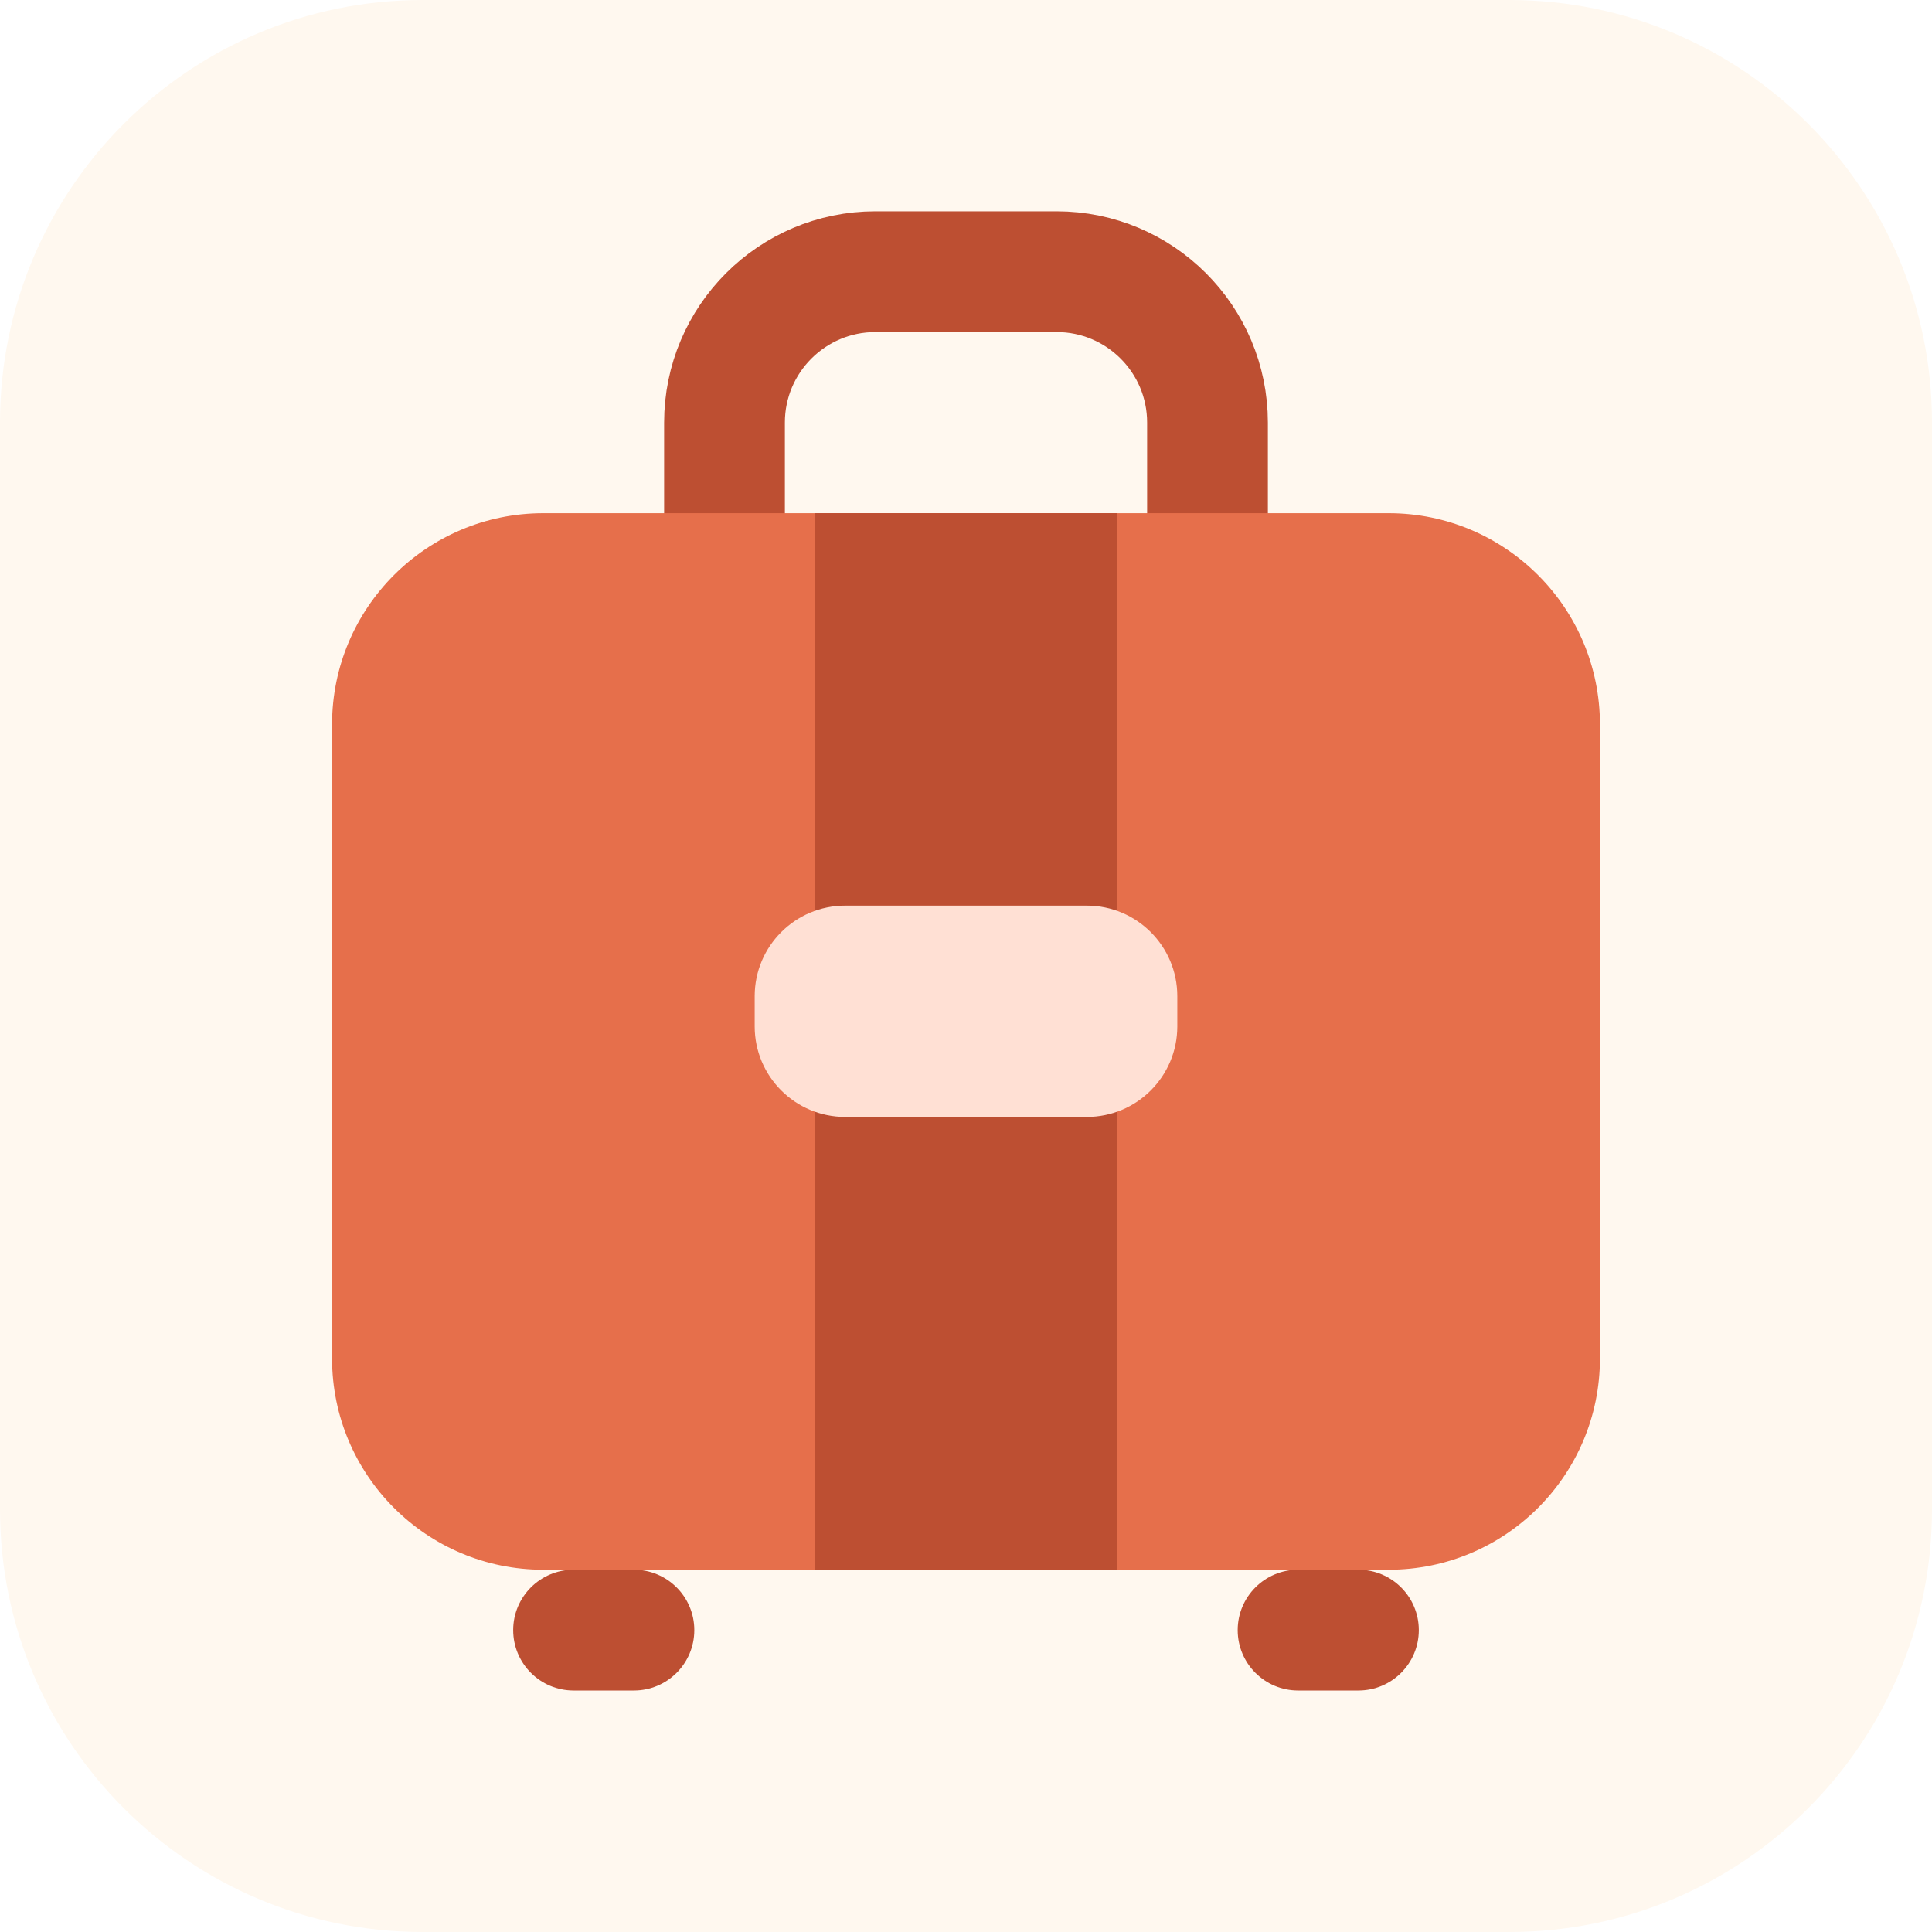
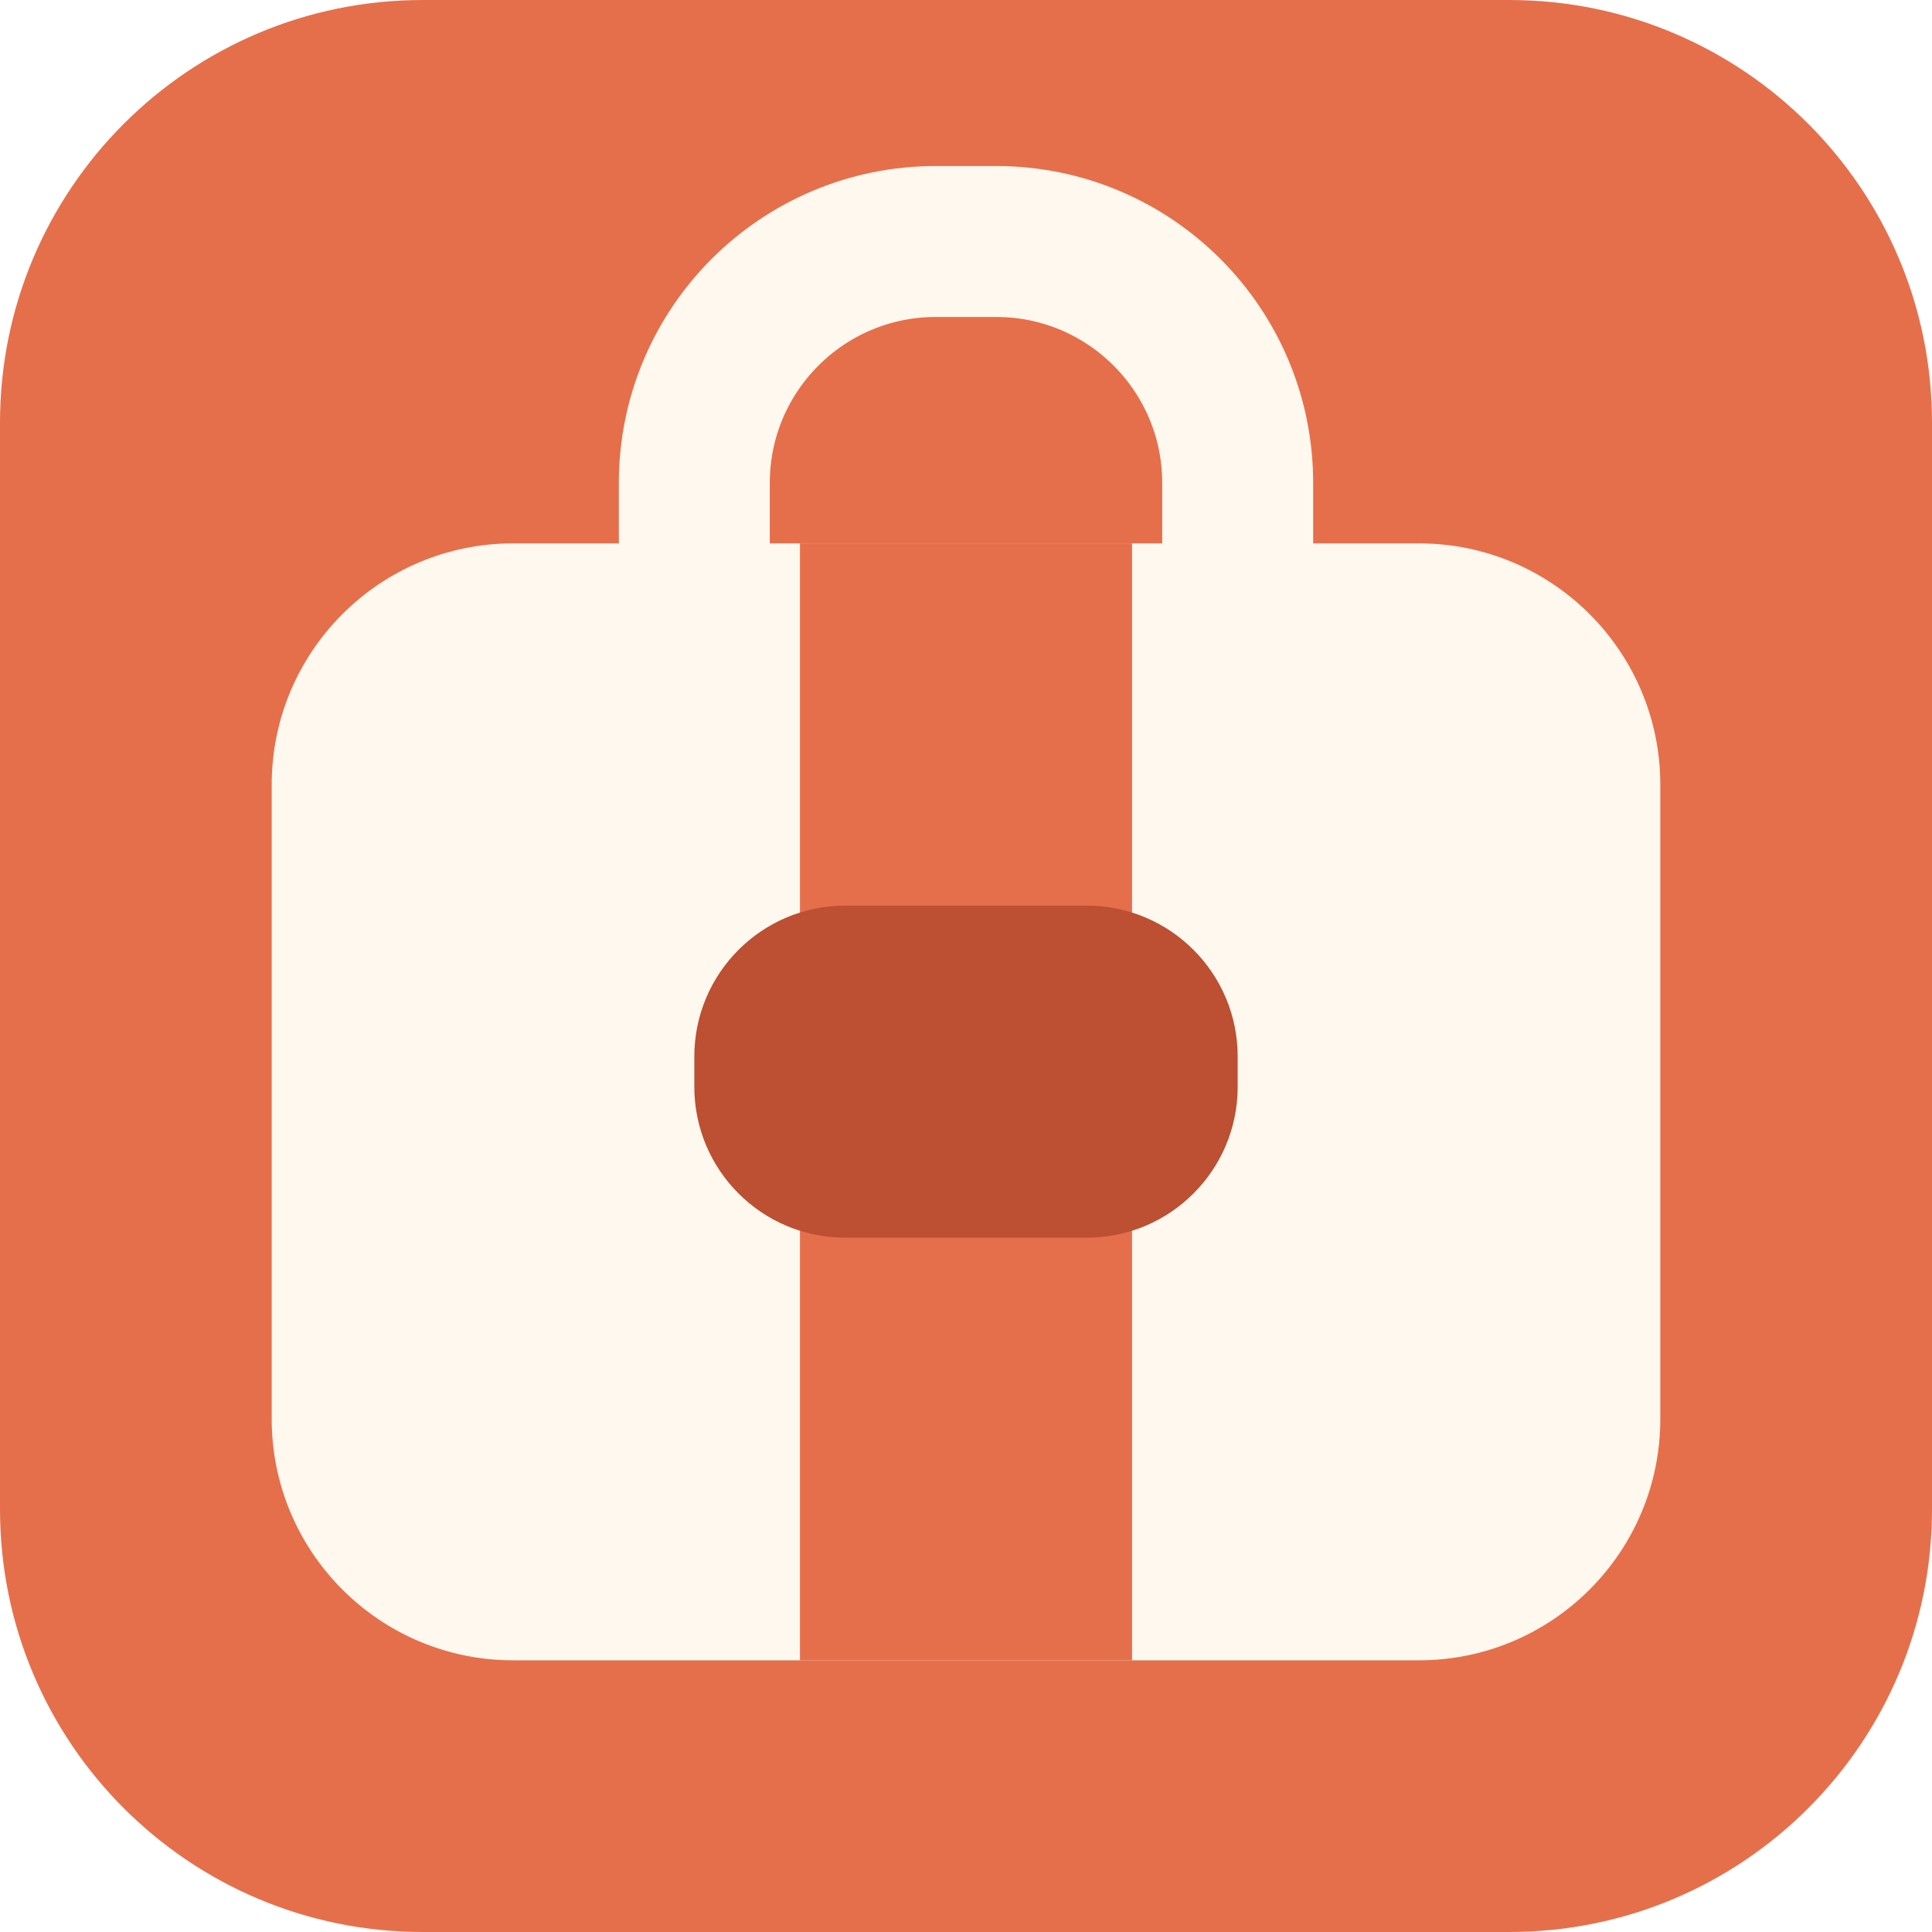
<svg xmlns="http://www.w3.org/2000/svg" viewBox="0 0 64 64" role="img" aria-label="旅程規劃">
-   <rect width="64" height="64" rx="14" fill="#FFF8EF" />
-   <path d="M24 17v-3a5 5 0 0 1 5-5h6a5 5 0 0 1 5 5v3" fill="none" stroke="#BD4F32" stroke-width="4" stroke-linecap="round" />
-   <rect x="11" y="17" width="42" height="35" rx="7" fill="#E66F4B" />
-   <rect x="27" y="17" width="10" height="35" fill="#BD4F32" />
-   <rect x="25" y="30" width="14" height="7" rx="3" fill="#FFE0D4" />
-   <rect x="17" y="52" width="6" height="4" rx="2" fill="#BD4F32" />
-   <rect x="41" y="52" width="6" height="4" rx="2" fill="#BD4F32" />
+   <rect width="64" height="64" rx="14" fill="#E66F4B" />
+   <rect x="23" y="8" width="18" height="18" rx="8" fill="none" stroke="#FFF8EF" stroke-width="5" />
+   <rect x="9" y="18" width="46" height="37" rx="8" fill="#FFF8EF" />
+   <rect x="26.5" y="18" width="11" height="37" fill="#E66F4B" />
+   <rect x="23" y="30" width="18" height="11" rx="5" fill="#BD4F32" />
</svg>
